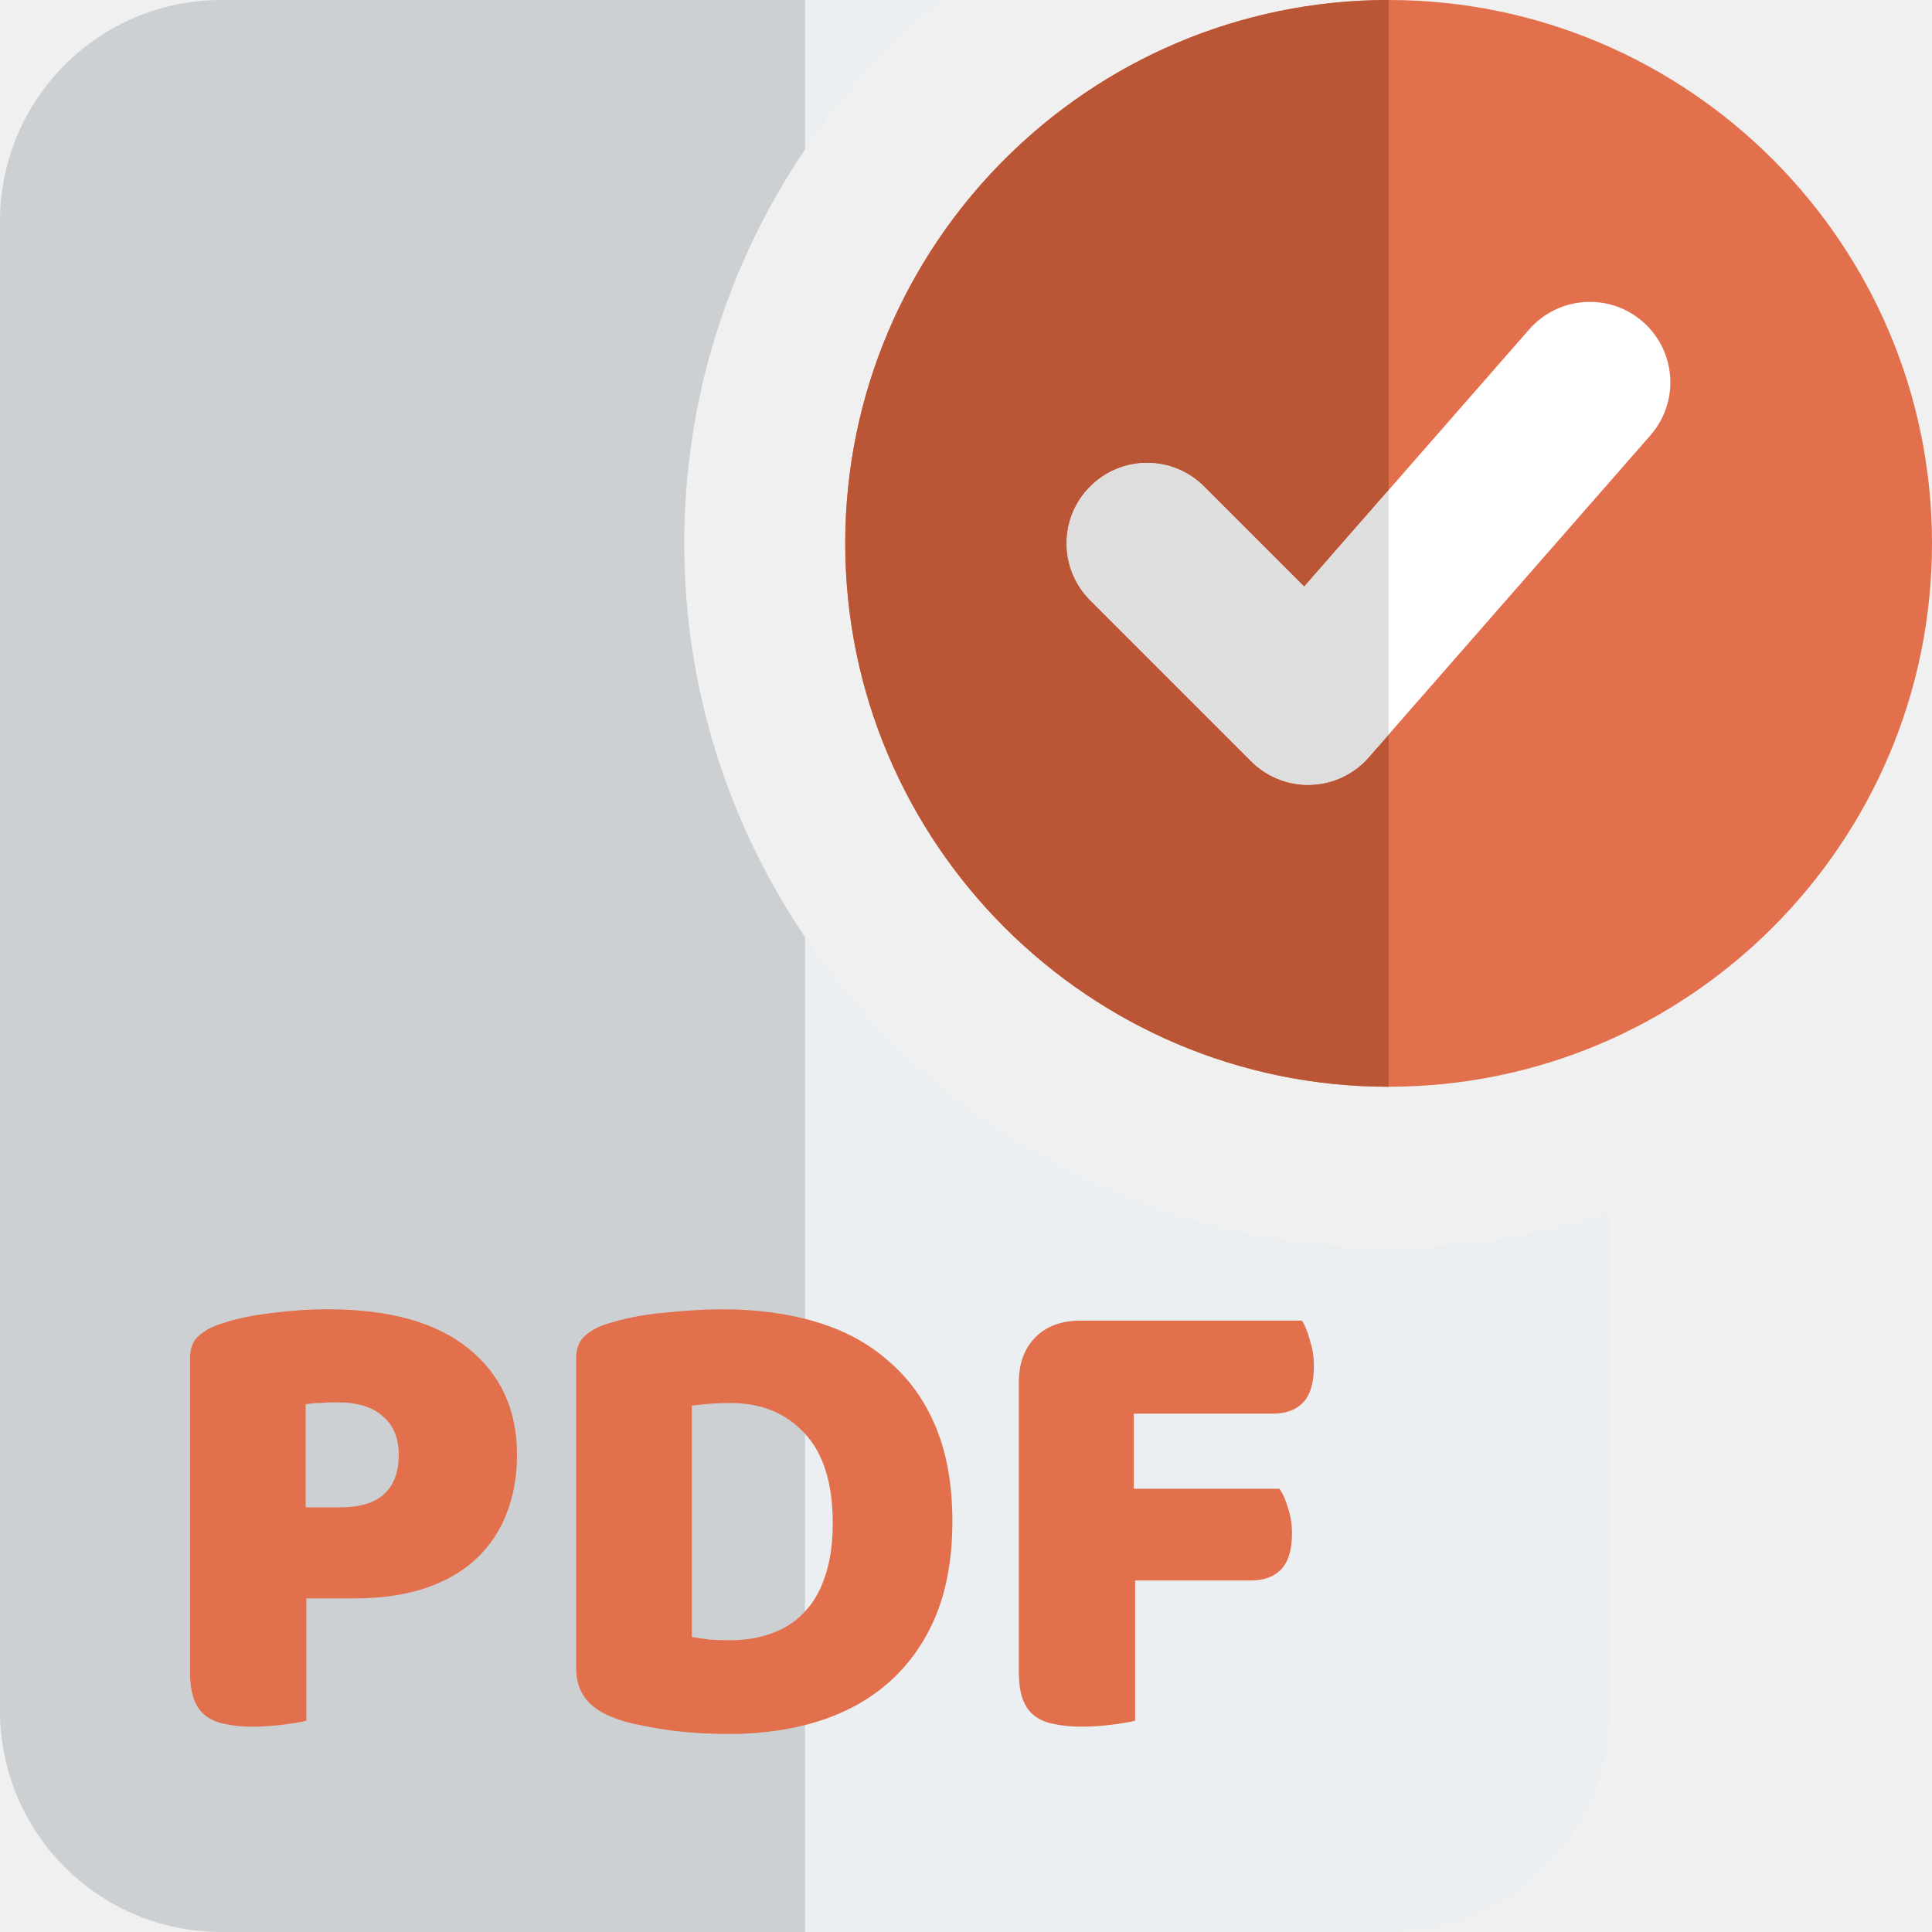
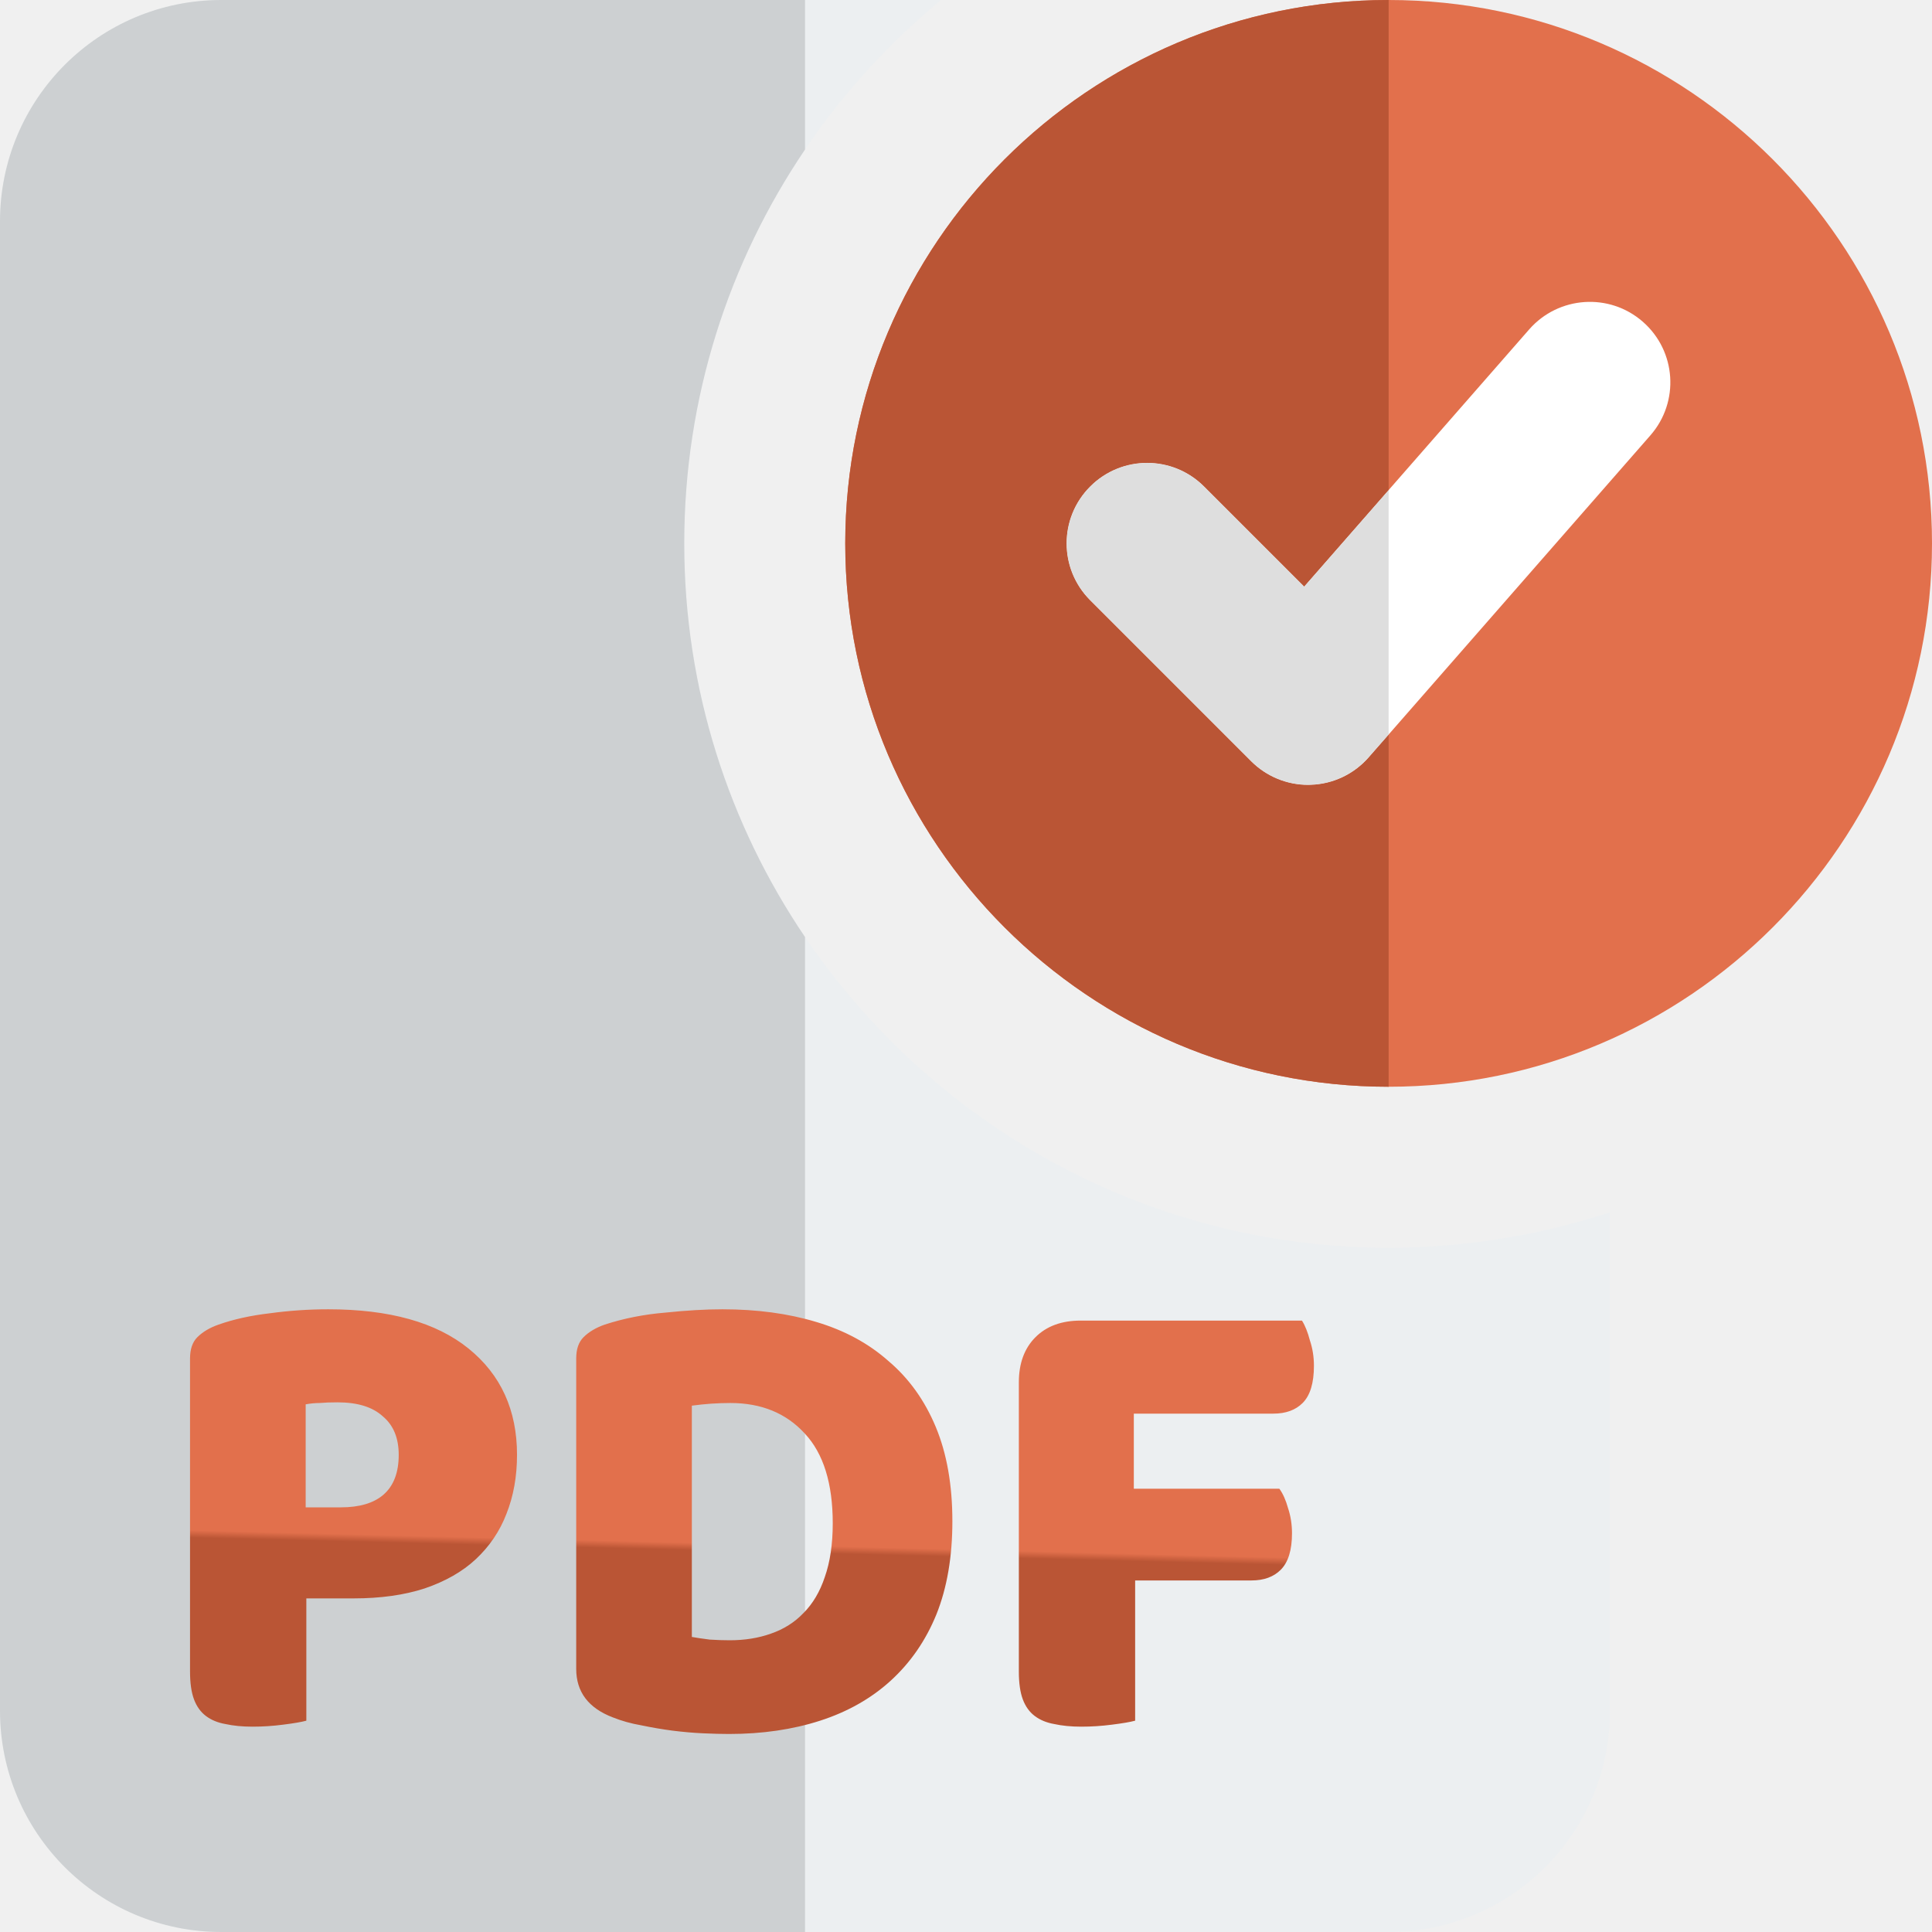
<svg xmlns="http://www.w3.org/2000/svg" width="250" height="250" viewBox="0 0 250 250" fill="none">
  <g clip-path="url(#clip0)">
    <path d="M179.688 161.458C129.479 161.458 88.542 120.521 88.542 70.312C88.542 42.083 101.458 16.771 121.771 0H28.646C12.812 0 0 12.812 0 28.646V221.354C0 237.188 12.812 250 28.646 250H179.688C195.521 250 208.333 237.188 208.333 221.354V156.875C199.375 159.792 189.688 161.458 179.688 161.458Z" fill="#ECEFF1" />
    <path d="M104.167 0H28.646C12.812 0 0 12.812 0 28.646V221.354C0 237.188 12.812 250 28.646 250H104.167V121.25C94.312 106.688 88.542 89.156 88.542 70.312C88.542 51.469 94.302 33.927 104.167 19.354V0Z" fill="#CDD0D2" />
    <path d="M179.688 140.625C140.917 140.625 109.375 109.083 109.375 70.312C109.375 31.542 140.917 0 179.688 0C218.458 0 250 31.542 250 70.312C250 109.083 218.458 140.625 179.688 140.625Z" fill="#E2704C" />
    <path d="M169.271 101.562C166.51 101.562 163.865 100.469 161.906 98.51L141.073 77.677C137 73.604 137 67.021 141.073 62.948C145.146 58.875 151.729 58.875 155.802 62.948L168.76 75.906L197.885 42.614C201.677 38.302 208.25 37.844 212.583 41.635C216.917 45.427 217.354 52 213.562 56.333L177.104 98C175.208 100.177 172.5 101.458 169.615 101.552L169.271 101.562Z" fill="white" />
    <path d="M179.688 0C140.917 0 109.375 31.542 109.375 70.312C109.375 109.083 140.917 140.625 179.688 140.625V95.062L177.104 98.01C175.208 100.177 172.5 101.458 169.615 101.552L169.271 101.562C166.51 101.562 163.865 100.469 161.906 98.51L141.073 77.677C137 73.604 137 67.021 141.073 62.948C143.104 60.917 145.771 59.896 148.438 59.896C151.104 59.896 153.771 60.917 155.802 62.948L168.76 75.906L179.688 63.417V0Z" fill="#BA5535" />
-     <path d="M148.437 59.896C145.771 59.896 143.104 60.917 141.073 62.948C137 67.021 137 73.605 141.073 77.677L161.906 98.511C163.865 100.469 166.51 101.563 169.271 101.563L169.615 101.552C172.5 101.459 175.208 100.167 177.104 98L179.687 95.052V63.417L168.76 75.907L155.802 62.948C153.771 60.917 151.104 59.896 148.437 59.896V59.896Z" fill="#DEDEDE" />
-     <path d="M44.112 195.05C46.52 195.05 48.355 194.505 49.616 193.416C50.935 192.269 51.594 190.549 51.594 188.256C51.594 186.077 50.906 184.415 49.53 183.268C48.211 182.064 46.262 181.462 43.682 181.462C42.765 181.462 41.991 181.491 41.36 181.548C40.787 181.548 40.185 181.605 39.554 181.72V195.05H44.112ZM39.64 222.656C39.009 222.828 38.006 223 36.63 223.172C35.311 223.344 33.993 223.43 32.674 223.43C31.355 223.43 30.18 223.315 29.148 223.086C28.173 222.914 27.342 222.57 26.654 222.054C25.966 221.538 25.45 220.821 25.106 219.904C24.762 218.987 24.59 217.783 24.59 216.292V175.786C24.59 174.582 24.905 173.665 25.536 173.034C26.224 172.346 27.141 171.801 28.288 171.4C30.237 170.712 32.445 170.225 34.91 169.938C37.433 169.594 39.955 169.422 42.478 169.422C50.39 169.422 56.439 171.113 60.624 174.496C64.809 177.879 66.902 182.465 66.902 188.256C66.902 191.065 66.443 193.617 65.526 195.91C64.666 198.146 63.347 200.095 61.57 201.758C59.85 203.363 57.643 204.625 54.948 205.542C52.311 206.402 49.243 206.832 45.746 206.832H39.64V222.656ZM89.525 211.82C90.155 211.935 90.929 212.049 91.847 212.164C92.764 212.221 93.624 212.25 94.427 212.25C96.376 212.25 98.153 211.963 99.759 211.39C101.421 210.817 102.826 209.928 103.973 208.724C105.177 207.52 106.094 205.972 106.725 204.08C107.413 202.131 107.757 199.809 107.757 197.114C107.757 191.954 106.553 188.084 104.145 185.504C101.737 182.867 98.526 181.548 94.513 181.548C93.71 181.548 92.879 181.577 92.019 181.634C91.216 181.691 90.385 181.777 89.525 181.892V211.82ZM94.341 224.376C93.366 224.376 92.248 224.347 90.987 224.29C89.725 224.233 88.407 224.118 87.031 223.946C85.712 223.774 84.365 223.545 82.989 223.258C81.67 223.029 80.437 222.685 79.291 222.226C76.137 221.022 74.561 218.929 74.561 215.948V175.786C74.561 174.582 74.876 173.665 75.507 173.034C76.195 172.346 77.112 171.801 78.259 171.4C80.724 170.597 83.333 170.081 86.085 169.852C88.837 169.565 91.302 169.422 93.481 169.422C97.953 169.422 101.995 169.967 105.607 171.056C109.276 172.145 112.401 173.837 114.981 176.13C117.618 178.366 119.653 181.204 121.087 184.644C122.52 188.084 123.237 192.155 123.237 196.856C123.237 201.443 122.549 205.456 121.173 208.896C119.797 212.279 117.819 215.145 115.239 217.496C112.716 219.789 109.677 221.509 106.123 222.656C102.568 223.803 98.641 224.376 94.341 224.376ZM168.474 170.884C168.875 171.515 169.219 172.375 169.506 173.464C169.85 174.496 170.022 175.585 170.022 176.732C170.022 178.968 169.535 180.573 168.56 181.548C167.643 182.465 166.381 182.924 164.776 182.924H146.716V192.642H165.55C166.009 193.273 166.381 194.104 166.668 195.136C167.012 196.168 167.184 197.257 167.184 198.404C167.184 200.583 166.697 202.159 165.722 203.134C164.805 204.051 163.543 204.51 161.938 204.51H146.888V222.656C146.257 222.828 145.254 223 143.878 223.172C142.559 223.344 141.241 223.43 139.922 223.43C138.603 223.43 137.428 223.315 136.396 223.086C135.421 222.914 134.59 222.57 133.902 222.054C133.214 221.538 132.698 220.821 132.354 219.904C132.01 218.987 131.838 217.783 131.838 216.292V178.882C131.838 176.417 132.555 174.467 133.988 173.034C135.421 171.601 137.371 170.884 139.836 170.884H168.474Z" fill="#E2704C" />
+     <path d="M148.437 59.896C145.771 59.896 143.104 60.917 141.073 62.948C137 67.021 137 73.605 141.073 77.677L161.906 98.511C163.865 100.469 166.51 101.563 169.271 101.563L169.615 101.552C172.5 101.459 175.208 100.167 177.104 98L179.687 95.052V63.417L168.76 75.907L155.802 62.948C153.771 60.917 151.104 59.896 148.437 59.896Z" fill="#DEDEDE" />
+     <path d="M44.112 195.05C46.52 195.05 48.355 194.505 49.616 193.416C50.935 192.269 51.594 190.549 51.594 188.256C51.594 186.077 50.906 184.415 49.53 183.268C48.211 182.064 46.262 181.462 43.682 181.462C42.765 181.462 41.991 181.491 41.36 181.548C40.787 181.548 40.185 181.605 39.554 181.72V195.05H44.112ZM39.64 222.656C39.009 222.828 38.006 223 36.63 223.172C35.311 223.344 33.993 223.43 32.674 223.43C31.355 223.43 30.18 223.315 29.148 223.086C28.173 222.914 27.342 222.57 26.654 222.054C25.966 221.538 25.45 220.821 25.106 219.904C24.762 218.987 24.59 217.783 24.59 216.292V175.786C24.59 174.582 24.905 173.665 25.536 173.034C26.224 172.346 27.141 171.801 28.288 171.4C30.237 170.712 32.445 170.225 34.91 169.938C37.433 169.594 39.955 169.422 42.478 169.422C50.39 169.422 56.439 171.113 60.624 174.496C64.809 177.879 66.902 182.465 66.902 188.256C66.902 191.065 66.443 193.617 65.526 195.91C64.666 198.146 63.347 200.095 61.57 201.758C59.85 203.363 57.643 204.625 54.948 205.542C52.311 206.402 49.243 206.832 45.746 206.832H39.64V222.656ZM89.525 211.82C90.155 211.935 90.929 212.049 91.847 212.164C92.764 212.221 93.624 212.25 94.427 212.25C96.376 212.25 98.153 211.963 99.759 211.39C101.421 210.817 102.826 209.928 103.973 208.724C105.177 207.52 106.094 205.972 106.725 204.08C107.413 202.131 107.757 199.809 107.757 197.114C107.757 191.954 106.553 188.084 104.145 185.504C101.737 182.867 98.526 181.548 94.513 181.548C93.71 181.548 92.879 181.577 92.019 181.634C91.216 181.691 90.385 181.777 89.525 181.892V211.82ZM94.341 224.376C93.366 224.376 92.248 224.347 90.987 224.29C89.725 224.233 88.407 224.118 87.031 223.946C85.712 223.774 84.365 223.545 82.989 223.258C81.67 223.029 80.437 222.685 79.291 222.226C76.137 221.022 74.561 218.929 74.561 215.948V175.786C74.561 174.582 74.876 173.665 75.507 173.034C76.195 172.346 77.112 171.801 78.259 171.4C80.724 170.597 83.333 170.081 86.085 169.852C88.837 169.565 91.302 169.422 93.481 169.422C97.953 169.422 101.995 169.967 105.607 171.056C109.276 172.145 112.401 173.837 114.981 176.13C117.618 178.366 119.653 181.204 121.087 184.644C122.52 188.084 123.237 192.155 123.237 196.856C123.237 201.443 122.549 205.456 121.173 208.896C119.797 212.279 117.819 215.145 115.239 217.496C112.716 219.789 109.677 221.509 106.123 222.656C102.568 223.803 98.641 224.376 94.341 224.376ZM168.474 170.884C168.875 171.515 169.219 172.375 169.506 173.464C169.85 174.496 170.022 175.585 170.022 176.732C170.022 178.968 169.535 180.573 168.56 181.548C167.643 182.465 166.381 182.924 164.776 182.924H146.716V192.642H165.55C166.009 193.273 166.381 194.104 166.668 195.136C167.012 196.168 167.184 197.257 167.184 198.404C167.184 200.583 166.697 202.159 165.722 203.134C164.805 204.051 163.543 204.51 161.938 204.51H146.888V222.656C146.257 222.828 145.254 223 143.878 223.172C142.559 223.344 141.241 223.43 139.922 223.43C138.603 223.43 137.428 223.315 136.396 223.086C135.421 222.914 134.59 222.57 133.902 222.054C133.214 221.538 132.698 220.821 132.354 219.904C132.01 218.987 131.838 217.783 131.838 216.292V178.882C131.838 176.417 132.555 174.467 133.988 173.034C135.421 171.601 137.371 170.884 139.836 170.884H168.474Z" fill="url(#paint0_linear)" />
  </g>
  <defs>
+     <linearGradient id="paint0_linear" x1="48.5" y1="163" x2="47" y2="223" gradientUnits="userSpaceOnUse">
+       <stop offset="0.593" stop-color="#E2704C" />
+       <stop offset="0.609" stop-color="#BA5535" />
+     </linearGradient>
    <clipPath id="clip0">
      <rect width="250" height="250" fill="white" />
    </clipPath>
  </defs>
</svg>
